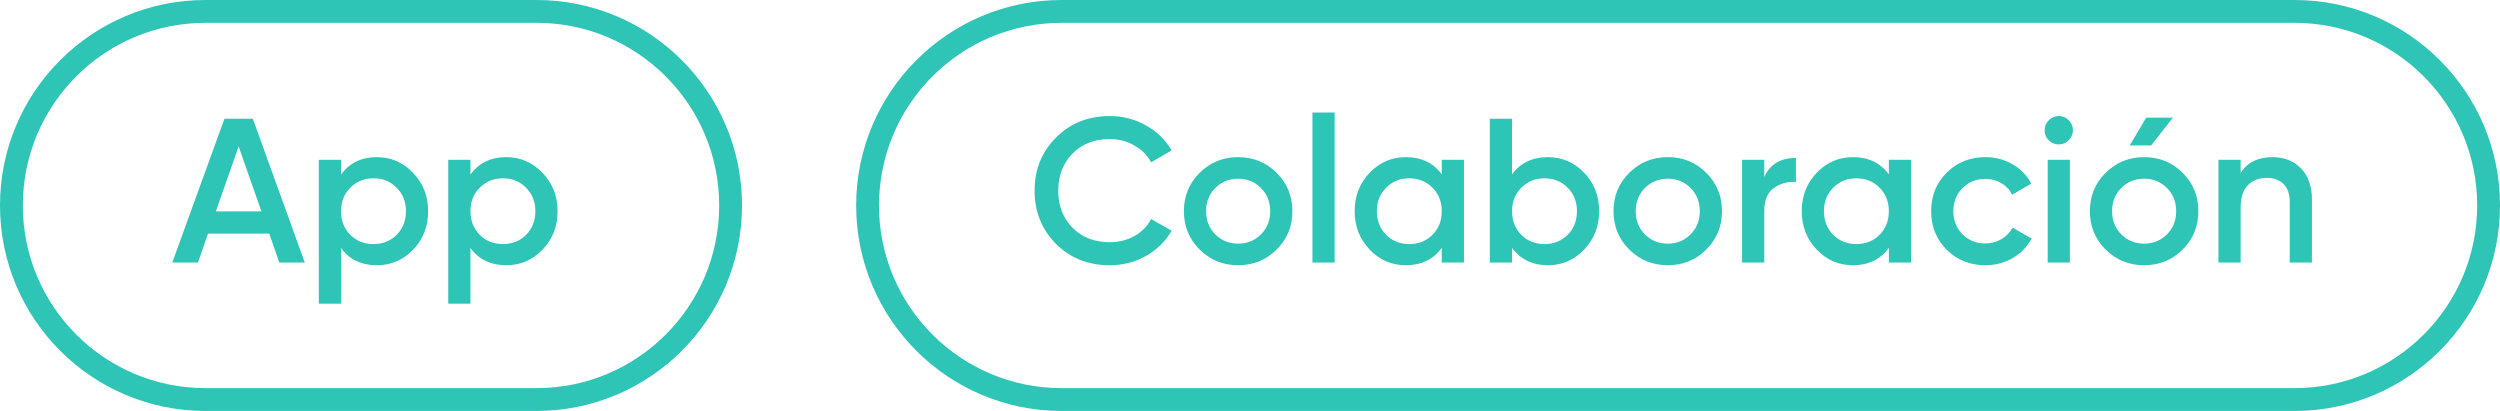
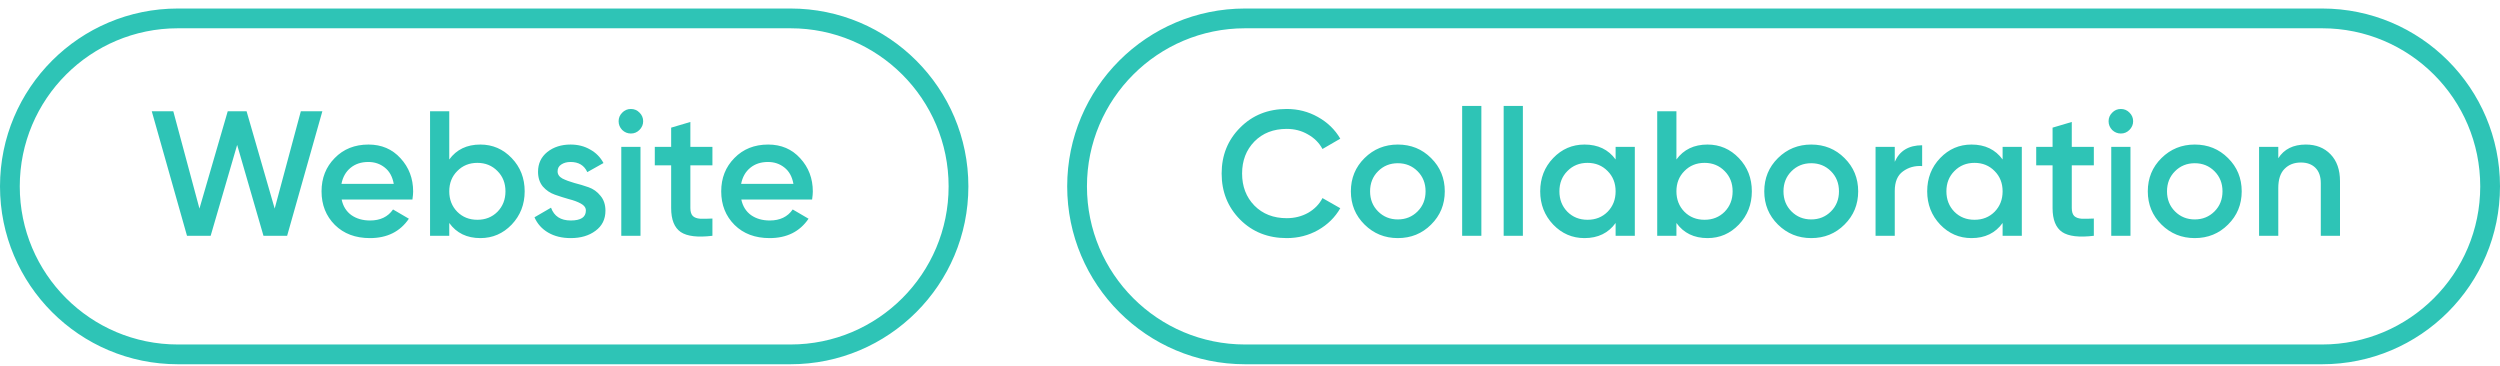
- <svg xmlns="http://www.w3.org/2000/svg" width="219" height="36" viewBox="0 0 219 36" fill="none">
-   <path d="M24.468 23L23.586 20.462H18.222L17.34 23H15.09L19.662 10.4H22.146L26.7 23H24.468ZM18.906 18.518H22.902L20.904 12.83L18.906 18.518ZM33.023 13.766C34.259 13.766 35.315 14.228 36.191 15.152C37.067 16.064 37.505 17.18 37.505 18.5C37.505 19.832 37.067 20.954 36.191 21.866C35.315 22.778 34.259 23.234 33.023 23.234C31.655 23.234 30.605 22.73 29.873 21.722V26.6H27.929V14H29.873V15.296C30.605 14.276 31.655 13.766 33.023 13.766ZM30.683 20.57C31.223 21.11 31.901 21.38 32.717 21.38C33.533 21.38 34.211 21.11 34.751 20.57C35.291 20.018 35.561 19.328 35.561 18.5C35.561 17.672 35.291 16.988 34.751 16.448C34.211 15.896 33.533 15.62 32.717 15.62C31.901 15.62 31.223 15.896 30.683 16.448C30.143 16.988 29.873 17.672 29.873 18.5C29.873 19.328 30.143 20.018 30.683 20.57ZM44.361 13.766C45.597 13.766 46.653 14.228 47.529 15.152C48.405 16.064 48.843 17.18 48.843 18.5C48.843 19.832 48.405 20.954 47.529 21.866C46.653 22.778 45.597 23.234 44.361 23.234C42.993 23.234 41.943 22.73 41.211 21.722V26.6H39.267V14H41.211V15.296C41.943 14.276 42.993 13.766 44.361 13.766ZM42.021 20.57C42.561 21.11 43.239 21.38 44.055 21.38C44.871 21.38 45.549 21.11 46.089 20.57C46.629 20.018 46.899 19.328 46.899 18.5C46.899 17.672 46.629 16.988 46.089 16.448C45.549 15.896 44.871 15.62 44.055 15.62C43.239 15.62 42.561 15.896 42.021 16.448C41.481 16.988 41.211 17.672 41.211 18.5C41.211 19.328 41.481 20.018 42.021 20.57Z" fill="#2EC4B6" />
-   <rect x="1" y="1" width="63" height="34" rx="17" stroke="#2EC4B6" stroke-width="2" />
-   <path d="M97.218 23.234C95.322 23.234 93.75 22.61 92.502 21.362C91.254 20.102 90.63 18.548 90.63 16.7C90.63 14.852 91.254 13.304 92.502 12.056C93.75 10.796 95.322 10.166 97.218 10.166C98.358 10.166 99.408 10.436 100.368 10.976C101.34 11.516 102.096 12.248 102.636 13.172L100.836 14.216C100.5 13.592 100.008 13.1 99.36 12.74C98.724 12.368 98.01 12.182 97.218 12.182C95.874 12.182 94.782 12.608 93.942 13.46C93.114 14.312 92.7 15.392 92.7 16.7C92.7 18.008 93.114 19.088 93.942 19.94C94.782 20.792 95.874 21.218 97.218 21.218C98.01 21.218 98.73 21.038 99.378 20.678C100.026 20.306 100.512 19.808 100.836 19.184L102.636 20.21C102.108 21.134 101.358 21.872 100.386 22.424C99.426 22.964 98.37 23.234 97.218 23.234ZM108.46 23.234C107.14 23.234 106.018 22.778 105.094 21.866C104.17 20.954 103.708 19.832 103.708 18.5C103.708 17.168 104.17 16.046 105.094 15.134C106.018 14.222 107.14 13.766 108.46 13.766C109.792 13.766 110.914 14.222 111.826 15.134C112.75 16.046 113.212 17.168 113.212 18.5C113.212 19.832 112.75 20.954 111.826 21.866C110.914 22.778 109.792 23.234 108.46 23.234ZM106.462 20.534C107.002 21.074 107.668 21.344 108.46 21.344C109.252 21.344 109.918 21.074 110.458 20.534C110.998 19.994 111.268 19.316 111.268 18.5C111.268 17.684 110.998 17.006 110.458 16.466C109.918 15.926 109.252 15.656 108.46 15.656C107.668 15.656 107.002 15.926 106.462 16.466C105.922 17.006 105.652 17.684 105.652 18.5C105.652 19.316 105.922 19.994 106.462 20.534ZM114.97 23V9.86H116.914V23H114.97ZM126.299 14H128.243V23H126.299V21.704C125.567 22.724 124.517 23.234 123.149 23.234C121.913 23.234 120.857 22.778 119.981 21.866C119.105 20.942 118.667 19.82 118.667 18.5C118.667 17.168 119.105 16.046 119.981 15.134C120.857 14.222 121.913 13.766 123.149 13.766C124.517 13.766 125.567 14.27 126.299 15.278V14ZM121.421 20.57C121.961 21.11 122.639 21.38 123.455 21.38C124.271 21.38 124.949 21.11 125.489 20.57C126.029 20.018 126.299 19.328 126.299 18.5C126.299 17.672 126.029 16.988 125.489 16.448C124.949 15.896 124.271 15.62 123.455 15.62C122.639 15.62 121.961 15.896 121.421 16.448C120.881 16.988 120.611 17.672 120.611 18.5C120.611 19.328 120.881 20.018 121.421 20.57ZM135.603 13.766C136.839 13.766 137.895 14.222 138.771 15.134C139.647 16.046 140.085 17.168 140.085 18.5C140.085 19.82 139.647 20.942 138.771 21.866C137.895 22.778 136.839 23.234 135.603 23.234C134.235 23.234 133.185 22.724 132.453 21.704V23H130.509V10.4H132.453V15.278C133.185 14.27 134.235 13.766 135.603 13.766ZM133.263 20.57C133.803 21.11 134.481 21.38 135.297 21.38C136.113 21.38 136.791 21.11 137.331 20.57C137.871 20.018 138.141 19.328 138.141 18.5C138.141 17.672 137.871 16.988 137.331 16.448C136.791 15.896 136.113 15.62 135.297 15.62C134.481 15.62 133.803 15.896 133.263 16.448C132.723 16.988 132.453 17.672 132.453 18.5C132.453 19.328 132.723 20.018 133.263 20.57ZM146.095 23.234C144.775 23.234 143.653 22.778 142.729 21.866C141.805 20.954 141.343 19.832 141.343 18.5C141.343 17.168 141.805 16.046 142.729 15.134C143.653 14.222 144.775 13.766 146.095 13.766C147.427 13.766 148.549 14.222 149.461 15.134C150.385 16.046 150.847 17.168 150.847 18.5C150.847 19.832 150.385 20.954 149.461 21.866C148.549 22.778 147.427 23.234 146.095 23.234ZM144.097 20.534C144.637 21.074 145.303 21.344 146.095 21.344C146.887 21.344 147.553 21.074 148.093 20.534C148.633 19.994 148.903 19.316 148.903 18.5C148.903 17.684 148.633 17.006 148.093 16.466C147.553 15.926 146.887 15.656 146.095 15.656C145.303 15.656 144.637 15.926 144.097 16.466C143.557 17.006 143.287 17.684 143.287 18.5C143.287 19.316 143.557 19.994 144.097 20.534ZM154.549 15.512C155.041 14.396 155.965 13.838 157.321 13.838V15.944C156.577 15.896 155.929 16.076 155.377 16.484C154.825 16.88 154.549 17.54 154.549 18.464V23H152.605V14H154.549V15.512ZM165.463 14H167.407V23H165.463V21.704C164.731 22.724 163.681 23.234 162.313 23.234C161.077 23.234 160.021 22.778 159.145 21.866C158.269 20.942 157.831 19.82 157.831 18.5C157.831 17.168 158.269 16.046 159.145 15.134C160.021 14.222 161.077 13.766 162.313 13.766C163.681 13.766 164.731 14.27 165.463 15.278V14ZM160.585 20.57C161.125 21.11 161.803 21.38 162.619 21.38C163.435 21.38 164.113 21.11 164.653 20.57C165.193 20.018 165.463 19.328 165.463 18.5C165.463 17.672 165.193 16.988 164.653 16.448C164.113 15.896 163.435 15.62 162.619 15.62C161.803 15.62 161.125 15.896 160.585 16.448C160.045 16.988 159.775 17.672 159.775 18.5C159.775 19.328 160.045 20.018 160.585 20.57ZM173.921 23.234C172.565 23.234 171.431 22.778 170.519 21.866C169.619 20.954 169.169 19.832 169.169 18.5C169.169 17.156 169.619 16.034 170.519 15.134C171.431 14.222 172.565 13.766 173.921 13.766C174.797 13.766 175.595 13.976 176.315 14.396C177.035 14.816 177.575 15.38 177.935 16.088L176.261 17.06C176.057 16.628 175.745 16.292 175.325 16.052C174.917 15.8 174.443 15.674 173.903 15.674C173.111 15.674 172.445 15.944 171.905 16.484C171.377 17.024 171.113 17.696 171.113 18.5C171.113 19.304 171.377 19.976 171.905 20.516C172.445 21.056 173.111 21.326 173.903 21.326C174.431 21.326 174.905 21.2 175.325 20.948C175.757 20.696 176.081 20.36 176.297 19.94L177.971 20.894C177.587 21.614 177.035 22.184 176.315 22.604C175.595 23.024 174.797 23.234 173.921 23.234ZM181.212 12.29C180.972 12.53 180.684 12.65 180.348 12.65C180.012 12.65 179.718 12.53 179.466 12.29C179.226 12.038 179.106 11.744 179.106 11.408C179.106 11.072 179.226 10.784 179.466 10.544C179.706 10.292 180 10.166 180.348 10.166C180.696 10.166 180.99 10.292 181.23 10.544C181.47 10.784 181.59 11.072 181.59 11.408C181.59 11.744 181.464 12.038 181.212 12.29ZM179.376 23V14H181.32V23H179.376ZM186.565 12.74H188.437L190.345 10.31H188.005L186.565 12.74ZM187.825 23.234C186.505 23.234 185.383 22.778 184.459 21.866C183.535 20.954 183.073 19.832 183.073 18.5C183.073 17.168 183.535 16.046 184.459 15.134C185.383 14.222 186.505 13.766 187.825 13.766C189.157 13.766 190.279 14.222 191.191 15.134C192.115 16.046 192.577 17.168 192.577 18.5C192.577 19.832 192.115 20.954 191.191 21.866C190.279 22.778 189.157 23.234 187.825 23.234ZM185.827 20.534C186.367 21.074 187.033 21.344 187.825 21.344C188.617 21.344 189.283 21.074 189.823 20.534C190.363 19.994 190.633 19.316 190.633 18.5C190.633 17.684 190.363 17.006 189.823 16.466C189.283 15.926 188.617 15.656 187.825 15.656C187.033 15.656 186.367 15.926 185.827 16.466C185.287 17.006 185.017 17.684 185.017 18.5C185.017 19.316 185.287 19.994 185.827 20.534ZM199.069 13.766C200.101 13.766 200.935 14.096 201.571 14.756C202.207 15.416 202.525 16.322 202.525 17.474V23H200.581V17.672C200.581 17 200.401 16.484 200.041 16.124C199.681 15.764 199.189 15.584 198.565 15.584C197.881 15.584 197.329 15.8 196.909 16.232C196.489 16.652 196.279 17.3 196.279 18.176V23H194.335V14H196.279V15.152C196.867 14.228 197.797 13.766 199.069 13.766Z" fill="#2EC4B6" />
-   <rect x="76" y="1" width="142" height="34" rx="17" stroke="#2EC4B6" stroke-width="2" />
+ <svg xmlns="http://www.w3.org/2000/svg" width="253" height="37" viewBox="0 0 253 37" fill="none">
+   <rect x="1" y="1.862" width="96" height="34" rx="17" stroke="#2EC4B6" stroke-width="2" />
+   <path d="M18.924 23.862L15.36 11.262H17.538L20.184 21.108L23.046 11.262H24.954L27.798 21.108L30.444 11.262H32.622L29.058 23.862H26.664L24 14.664L21.318 23.862H18.924ZM34.574 20.19C34.718 20.874 35.048 21.402 35.564 21.774C36.08 22.134 36.71 22.314 37.454 22.314C38.486 22.314 39.26 21.942 39.776 21.198L41.378 22.134C40.49 23.442 39.176 24.096 37.436 24.096C35.972 24.096 34.79 23.652 33.89 22.764C32.99 21.864 32.54 20.73 32.54 19.362C32.54 18.018 32.984 16.896 33.872 15.996C34.76 15.084 35.9 14.628 37.292 14.628C38.612 14.628 39.692 15.09 40.532 16.014C41.384 16.938 41.81 18.06 41.81 19.38C41.81 19.584 41.786 19.854 41.738 20.19H34.574ZM34.556 18.606H39.848C39.716 17.874 39.41 17.322 38.93 16.95C38.462 16.578 37.91 16.392 37.274 16.392C36.554 16.392 35.954 16.59 35.474 16.986C34.994 17.382 34.688 17.922 34.556 18.606ZM48.615 14.628C49.851 14.628 50.907 15.084 51.783 15.996C52.659 16.908 53.097 18.03 53.097 19.362C53.097 20.682 52.659 21.804 51.783 22.728C50.907 23.64 49.851 24.096 48.615 24.096C47.247 24.096 46.197 23.586 45.465 22.566V23.862H43.521V11.262H45.465V16.14C46.197 15.132 47.247 14.628 48.615 14.628ZM46.275 21.432C46.815 21.972 47.493 22.242 48.309 22.242C49.125 22.242 49.803 21.972 50.343 21.432C50.883 20.88 51.153 20.19 51.153 19.362C51.153 18.534 50.883 17.85 50.343 17.31C49.803 16.758 49.125 16.482 48.309 16.482C47.493 16.482 46.815 16.758 46.275 17.31C45.735 17.85 45.465 18.534 45.465 19.362C45.465 20.19 45.735 20.88 46.275 21.432ZM56.429 17.346C56.429 17.646 56.591 17.886 56.915 18.066C57.251 18.234 57.653 18.384 58.121 18.516C58.601 18.636 59.081 18.78 59.561 18.948C60.041 19.116 60.443 19.404 60.767 19.812C61.103 20.208 61.271 20.712 61.271 21.324C61.271 22.188 60.935 22.866 60.263 23.358C59.603 23.85 58.769 24.096 57.761 24.096C56.873 24.096 56.111 23.91 55.475 23.538C54.839 23.166 54.377 22.65 54.089 21.99L55.763 21.018C56.075 21.882 56.741 22.314 57.761 22.314C58.781 22.314 59.291 21.978 59.291 21.306C59.291 21.018 59.123 20.784 58.787 20.604C58.463 20.424 58.061 20.274 57.581 20.154C57.113 20.022 56.639 19.872 56.159 19.704C55.679 19.536 55.271 19.26 54.935 18.876C54.611 18.48 54.449 17.982 54.449 17.382C54.449 16.554 54.761 15.888 55.385 15.384C56.021 14.88 56.807 14.628 57.743 14.628C58.487 14.628 59.147 14.796 59.723 15.132C60.311 15.456 60.761 15.912 61.073 16.5L59.435 17.418C59.123 16.734 58.559 16.392 57.743 16.392C57.371 16.392 57.059 16.476 56.807 16.644C56.555 16.8 56.429 17.034 56.429 17.346ZM64.71 13.152C64.47 13.392 64.182 13.512 63.846 13.512C63.51 13.512 63.216 13.392 62.964 13.152C62.724 12.9 62.604 12.606 62.604 12.27C62.604 11.934 62.724 11.646 62.964 11.406C63.204 11.154 63.498 11.028 63.846 11.028C64.194 11.028 64.488 11.154 64.728 11.406C64.968 11.646 65.088 11.934 65.088 12.27C65.088 12.606 64.962 12.9 64.71 13.152ZM62.874 23.862V14.862H64.818V23.862H62.874ZM72.097 16.734H69.865V21.054C69.865 21.426 69.949 21.696 70.117 21.864C70.285 22.02 70.531 22.11 70.855 22.134C71.191 22.146 71.605 22.14 72.097 22.116V23.862C70.609 24.042 69.541 23.916 68.893 23.484C68.245 23.04 67.921 22.23 67.921 21.054V16.734H66.265V14.862H67.921V12.918L69.865 12.342V14.862H72.097V16.734ZM75.021 20.19C75.165 20.874 75.495 21.402 76.011 21.774C76.527 22.134 77.157 22.314 77.901 22.314C78.933 22.314 79.707 21.942 80.223 21.198L81.825 22.134C80.937 23.442 79.623 24.096 77.883 24.096C76.419 24.096 75.237 23.652 74.337 22.764C73.437 21.864 72.987 20.73 72.987 19.362C72.987 18.018 73.431 16.896 74.319 15.996C75.207 15.084 76.347 14.628 77.739 14.628C79.059 14.628 80.139 15.09 80.979 16.014C81.831 16.938 82.257 18.06 82.257 19.38C82.257 19.584 82.233 19.854 82.185 20.19H75.021ZM75.003 18.606H80.295C80.163 17.874 79.857 17.322 79.377 16.95C78.909 16.578 78.357 16.392 77.721 16.392C77.001 16.392 76.401 16.59 75.921 16.986C75.441 17.382 75.135 17.922 75.003 18.606Z" fill="#2EC4B6" />
+   <rect x="109" y="1.862" width="143" height="34" rx="17" stroke="#2EC4B6" stroke-width="2" />
+   <path d="M130.218 24.096C128.322 24.096 126.75 23.472 125.502 22.224C124.254 20.964 123.63 19.41 123.63 17.562C123.63 15.714 124.254 14.166 125.502 12.918C126.75 11.658 128.322 11.028 130.218 11.028C131.358 11.028 132.408 11.298 133.368 11.838C134.34 12.378 135.096 13.11 135.636 14.034L133.836 15.078C133.5 14.454 133.008 13.962 132.36 13.602C131.724 13.23 131.01 13.044 130.218 13.044C128.874 13.044 127.782 13.47 126.942 14.322C126.114 15.174 125.7 16.254 125.7 17.562C125.7 18.87 126.114 19.95 126.942 20.802C127.782 21.654 128.874 22.08 130.218 22.08C131.01 22.08 131.73 21.9 132.378 21.54C133.026 21.168 133.512 20.67 133.836 20.046L135.636 21.072C135.108 21.996 134.358 22.734 133.386 23.286C132.426 23.826 131.37 24.096 130.218 24.096ZM141.46 24.096C140.14 24.096 139.018 23.64 138.094 22.728C137.17 21.816 136.708 20.694 136.708 19.362C136.708 18.03 137.17 16.908 138.094 15.996C139.018 15.084 140.14 14.628 141.46 14.628C142.792 14.628 143.914 15.084 144.826 15.996C145.75 16.908 146.212 18.03 146.212 19.362C146.212 20.694 145.75 21.816 144.826 22.728C143.914 23.64 142.792 24.096 141.46 24.096ZM139.462 21.396C140.002 21.936 140.668 22.206 141.46 22.206C142.252 22.206 142.918 21.936 143.458 21.396C143.998 20.856 144.268 20.178 144.268 19.362C144.268 18.546 143.998 17.868 143.458 17.328C142.918 16.788 142.252 16.518 141.46 16.518C140.668 16.518 140.002 16.788 139.462 17.328C138.922 17.868 138.652 18.546 138.652 19.362C138.652 20.178 138.922 20.856 139.462 21.396ZM147.97 23.862V10.722H149.914V23.862H147.97ZM152.171 23.862V10.722H154.115V23.862H152.171ZM163.5 14.862H165.444V23.862H163.5V22.566C162.768 23.586 161.718 24.096 160.35 24.096C159.114 24.096 158.058 23.64 157.182 22.728C156.306 21.804 155.868 20.682 155.868 19.362C155.868 18.03 156.306 16.908 157.182 15.996C158.058 15.084 159.114 14.628 160.35 14.628C161.718 14.628 162.768 15.132 163.5 16.14V14.862ZM158.622 21.432C159.162 21.972 159.84 22.242 160.656 22.242C161.472 22.242 162.15 21.972 162.69 21.432C163.23 20.88 163.5 20.19 163.5 19.362C163.5 18.534 163.23 17.85 162.69 17.31C162.15 16.758 161.472 16.482 160.656 16.482C159.84 16.482 159.162 16.758 158.622 17.31C158.082 17.85 157.812 18.534 157.812 19.362C157.812 20.19 158.082 20.88 158.622 21.432ZM172.804 14.628C174.04 14.628 175.096 15.084 175.972 15.996C176.848 16.908 177.286 18.03 177.286 19.362C177.286 20.682 176.848 21.804 175.972 22.728C175.096 23.64 174.04 24.096 172.804 24.096C171.436 24.096 170.386 23.586 169.654 22.566V23.862H167.71V11.262H169.654V16.14C170.386 15.132 171.436 14.628 172.804 14.628ZM170.464 21.432C171.004 21.972 171.682 22.242 172.498 22.242C173.314 22.242 173.992 21.972 174.532 21.432C175.072 20.88 175.342 20.19 175.342 19.362C175.342 18.534 175.072 17.85 174.532 17.31C173.992 16.758 173.314 16.482 172.498 16.482C171.682 16.482 171.004 16.758 170.464 17.31C169.924 17.85 169.654 18.534 169.654 19.362C169.654 20.19 169.924 20.88 170.464 21.432ZM183.296 24.096C181.976 24.096 180.854 23.64 179.93 22.728C179.006 21.816 178.544 20.694 178.544 19.362C178.544 18.03 179.006 16.908 179.93 15.996C180.854 15.084 181.976 14.628 183.296 14.628C184.628 14.628 185.75 15.084 186.662 15.996C187.586 16.908 188.048 18.03 188.048 19.362C188.048 20.694 187.586 21.816 186.662 22.728C185.75 23.64 184.628 24.096 183.296 24.096ZM181.298 21.396C181.838 21.936 182.504 22.206 183.296 22.206C184.088 22.206 184.754 21.936 185.294 21.396C185.834 20.856 186.104 20.178 186.104 19.362C186.104 18.546 185.834 17.868 185.294 17.328C184.754 16.788 184.088 16.518 183.296 16.518C182.504 16.518 181.838 16.788 181.298 17.328C180.758 17.868 180.488 18.546 180.488 19.362C180.488 20.178 180.758 20.856 181.298 21.396ZM191.75 16.374C192.242 15.258 193.166 14.7 194.522 14.7V16.806C193.778 16.758 193.13 16.938 192.578 17.346C192.026 17.742 191.75 18.402 191.75 19.326V23.862H189.806V14.862H191.75V16.374ZM202.664 14.862H204.608V23.862H202.664V22.566C201.932 23.586 200.882 24.096 199.514 24.096C198.278 24.096 197.222 23.64 196.346 22.728C195.47 21.804 195.032 20.682 195.032 19.362C195.032 18.03 195.47 16.908 196.346 15.996C197.222 15.084 198.278 14.628 199.514 14.628C200.882 14.628 201.932 15.132 202.664 16.14V14.862ZM197.786 21.432C198.326 21.972 199.004 22.242 199.82 22.242C200.636 22.242 201.314 21.972 201.854 21.432C202.394 20.88 202.664 20.19 202.664 19.362C202.664 18.534 202.394 17.85 201.854 17.31C201.314 16.758 200.636 16.482 199.82 16.482C199.004 16.482 198.326 16.758 197.786 17.31C197.246 17.85 196.976 18.534 196.976 19.362C196.976 20.19 197.246 20.88 197.786 21.432ZM211.896 16.734H209.664V21.054C209.664 21.426 209.748 21.696 209.916 21.864C210.084 22.02 210.33 22.11 210.654 22.134C210.99 22.146 211.404 22.14 211.896 22.116V23.862C210.408 24.042 209.34 23.916 208.692 23.484C208.044 23.04 207.72 22.23 207.72 21.054V16.734H206.064V14.862H207.72V12.918L209.664 12.342V14.862H211.896V16.734ZM215.495 13.152C215.255 13.392 214.967 13.512 214.631 13.512C214.295 13.512 214.001 13.392 213.749 13.152C213.509 12.9 213.389 12.606 213.389 12.27C213.389 11.934 213.509 11.646 213.749 11.406C213.989 11.154 214.283 11.028 214.631 11.028C214.979 11.028 215.273 11.154 215.513 11.406C215.753 11.646 215.873 11.934 215.873 12.27C215.873 12.606 215.747 12.9 215.495 13.152ZM213.659 23.862V14.862H215.603V23.862H213.659ZM222.109 24.096C220.789 24.096 219.667 23.64 218.743 22.728C217.819 21.816 217.357 20.694 217.357 19.362C217.357 18.03 217.819 16.908 218.743 15.996C219.667 15.084 220.789 14.628 222.109 14.628C223.441 14.628 224.563 15.084 225.475 15.996C226.399 16.908 226.861 18.03 226.861 19.362C226.861 20.694 226.399 21.816 225.475 22.728C224.563 23.64 223.441 24.096 222.109 24.096ZM220.111 21.396C220.651 21.936 221.317 22.206 222.109 22.206C222.901 22.206 223.567 21.936 224.107 21.396C224.647 20.856 224.917 20.178 224.917 19.362C224.917 18.546 224.647 17.868 224.107 17.328C223.567 16.788 222.901 16.518 222.109 16.518C221.317 16.518 220.651 16.788 220.111 17.328C219.571 17.868 219.301 18.546 219.301 19.362C219.301 20.178 219.571 20.856 220.111 21.396ZM233.352 14.628C234.384 14.628 235.218 14.958 235.854 15.618C236.49 16.278 236.808 17.184 236.808 18.336V23.862H234.864V18.534C234.864 17.862 234.684 17.346 234.324 16.986C233.964 16.626 233.472 16.446 232.848 16.446C232.164 16.446 231.612 16.662 231.192 17.094C230.772 17.514 230.562 18.162 230.562 19.038V23.862H228.618V14.862H230.562V16.014C231.15 15.09 232.08 14.628 233.352 14.628Z" fill="#2EC4B6" />
</svg>
